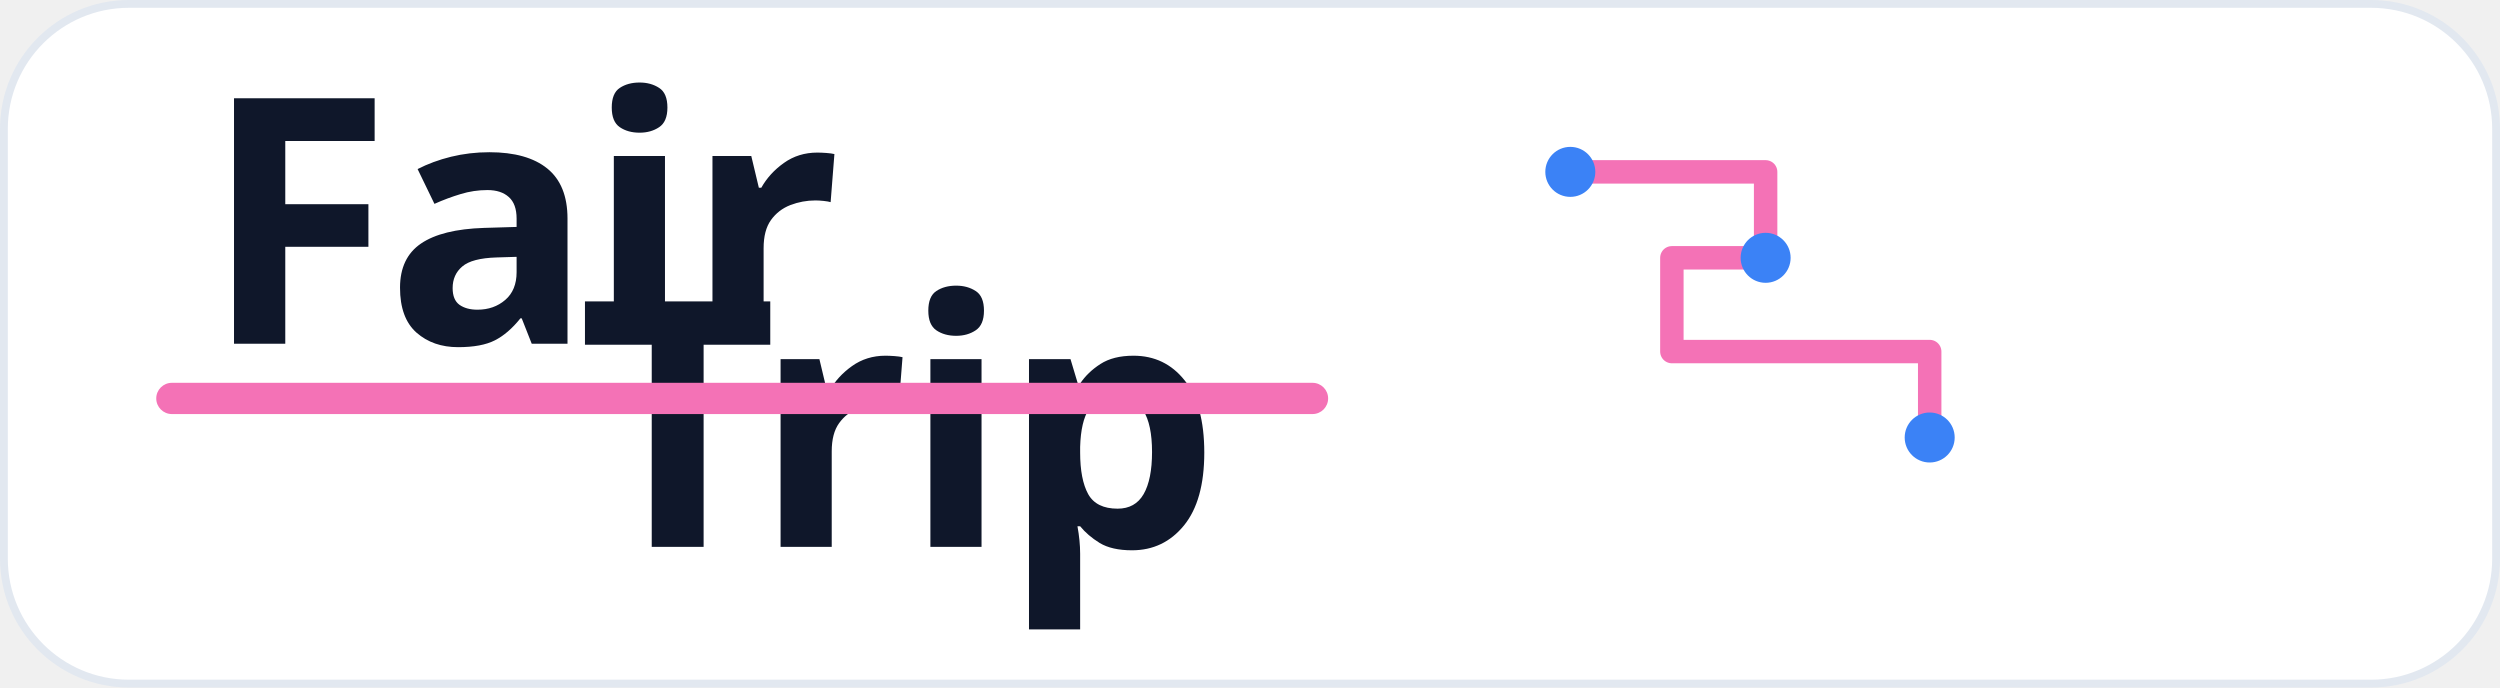
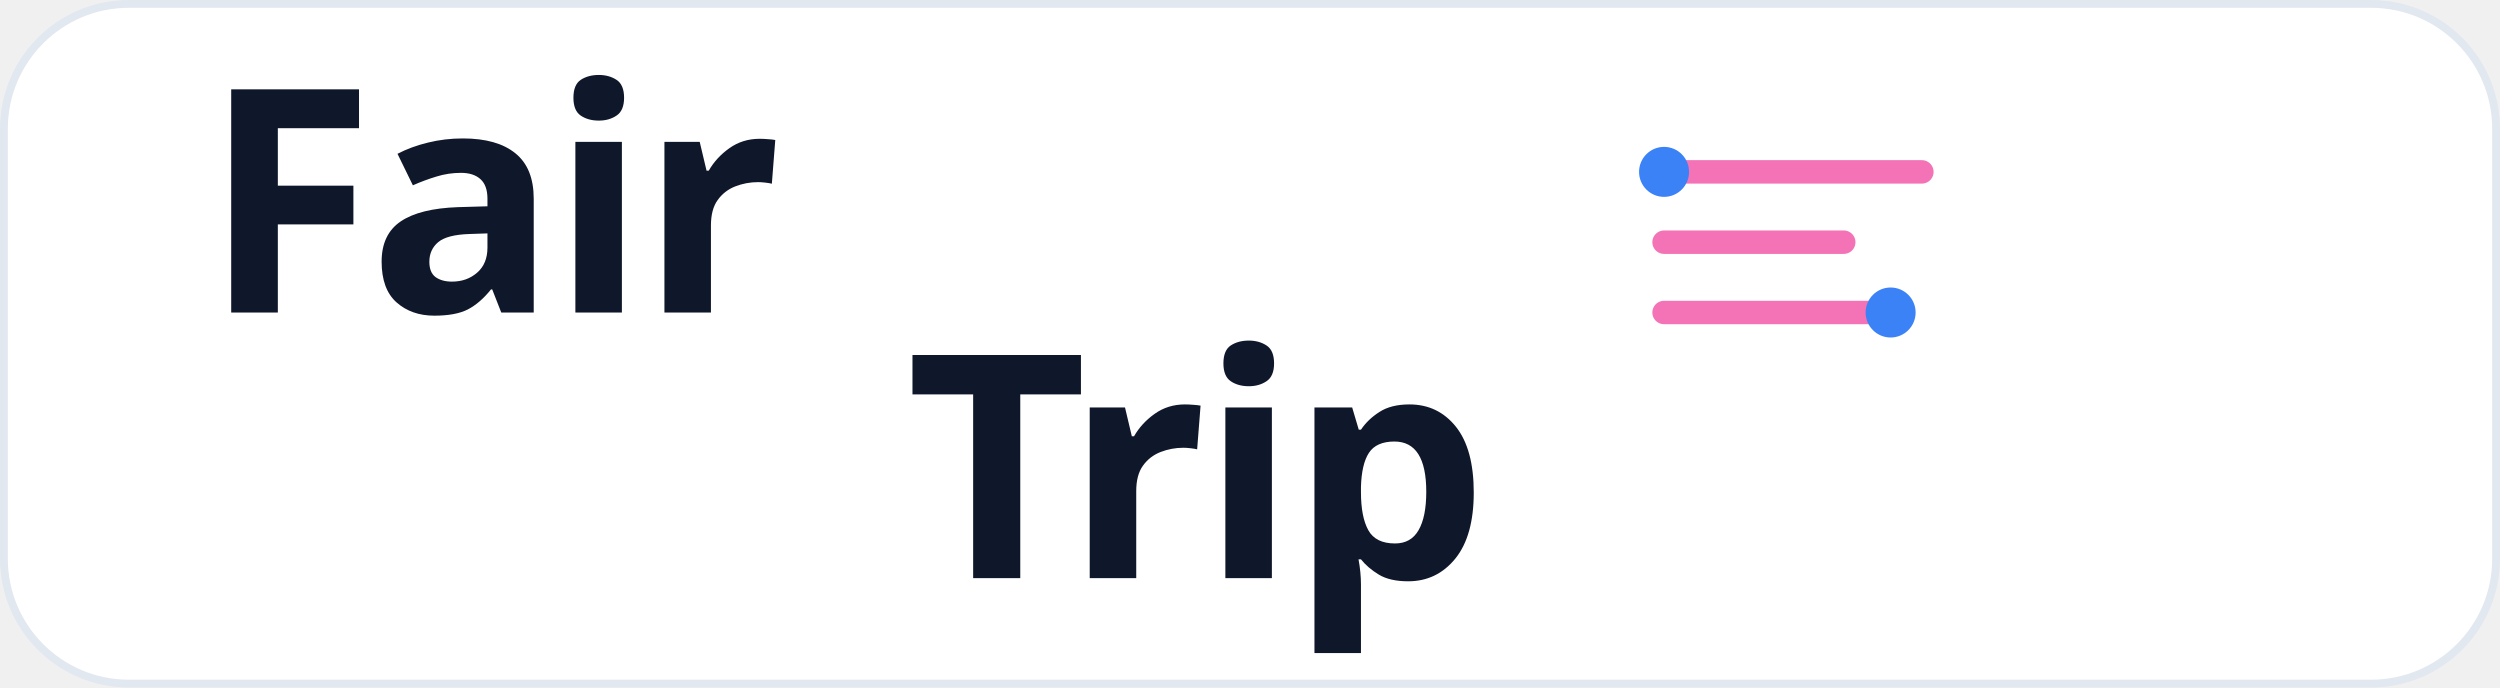
<svg xmlns="http://www.w3.org/2000/svg" viewBox="0 0 320 88" fill="none">
  <rect x="0.5" y="0.5" width="319" height="87" rx="16" fill="#fff" stroke="#e2e8f0" />
-   <path d="M201 22H226V33H214V45H247V56" stroke="#f472b6" stroke-width="3" stroke-linecap="round" stroke-linejoin="round" />
-   <circle cx="201" cy="22" r="3.2" fill="#3b82f6" />
-   <circle cx="226" cy="33" r="3.2" fill="#3b82f6" />
-   <circle cx="247" cy="56" r="3.2" fill="#3b82f6" />
+   <path d="M213 22H246M213 31H236M213 40H242" stroke="#f472b6" stroke-width="3" stroke-linecap="round" />
+   <circle cx="213" cy="22" r="3.2" fill="#3b82f6" />
+   <circle cx="242" cy="40" r="3.2" fill="#3b82f6" />
  <g fill="#0f172a" font-family="DM Sans, system-ui, sans-serif" font-weight="700" letter-spacing="-0.8">
-     <text x="26" y="44" font-size="44">Fair</text>
-     <text x="74" y="70" font-size="44">Trip</text>
+     <text x="26" y="40" font-size="40">Fair</text>
+     <text x="116" y="74" font-size="40">Trip</text>
  </g>
-   <rect x="20" y="49" width="150" height="4" rx="2" fill="#f472b6" />
</svg>
